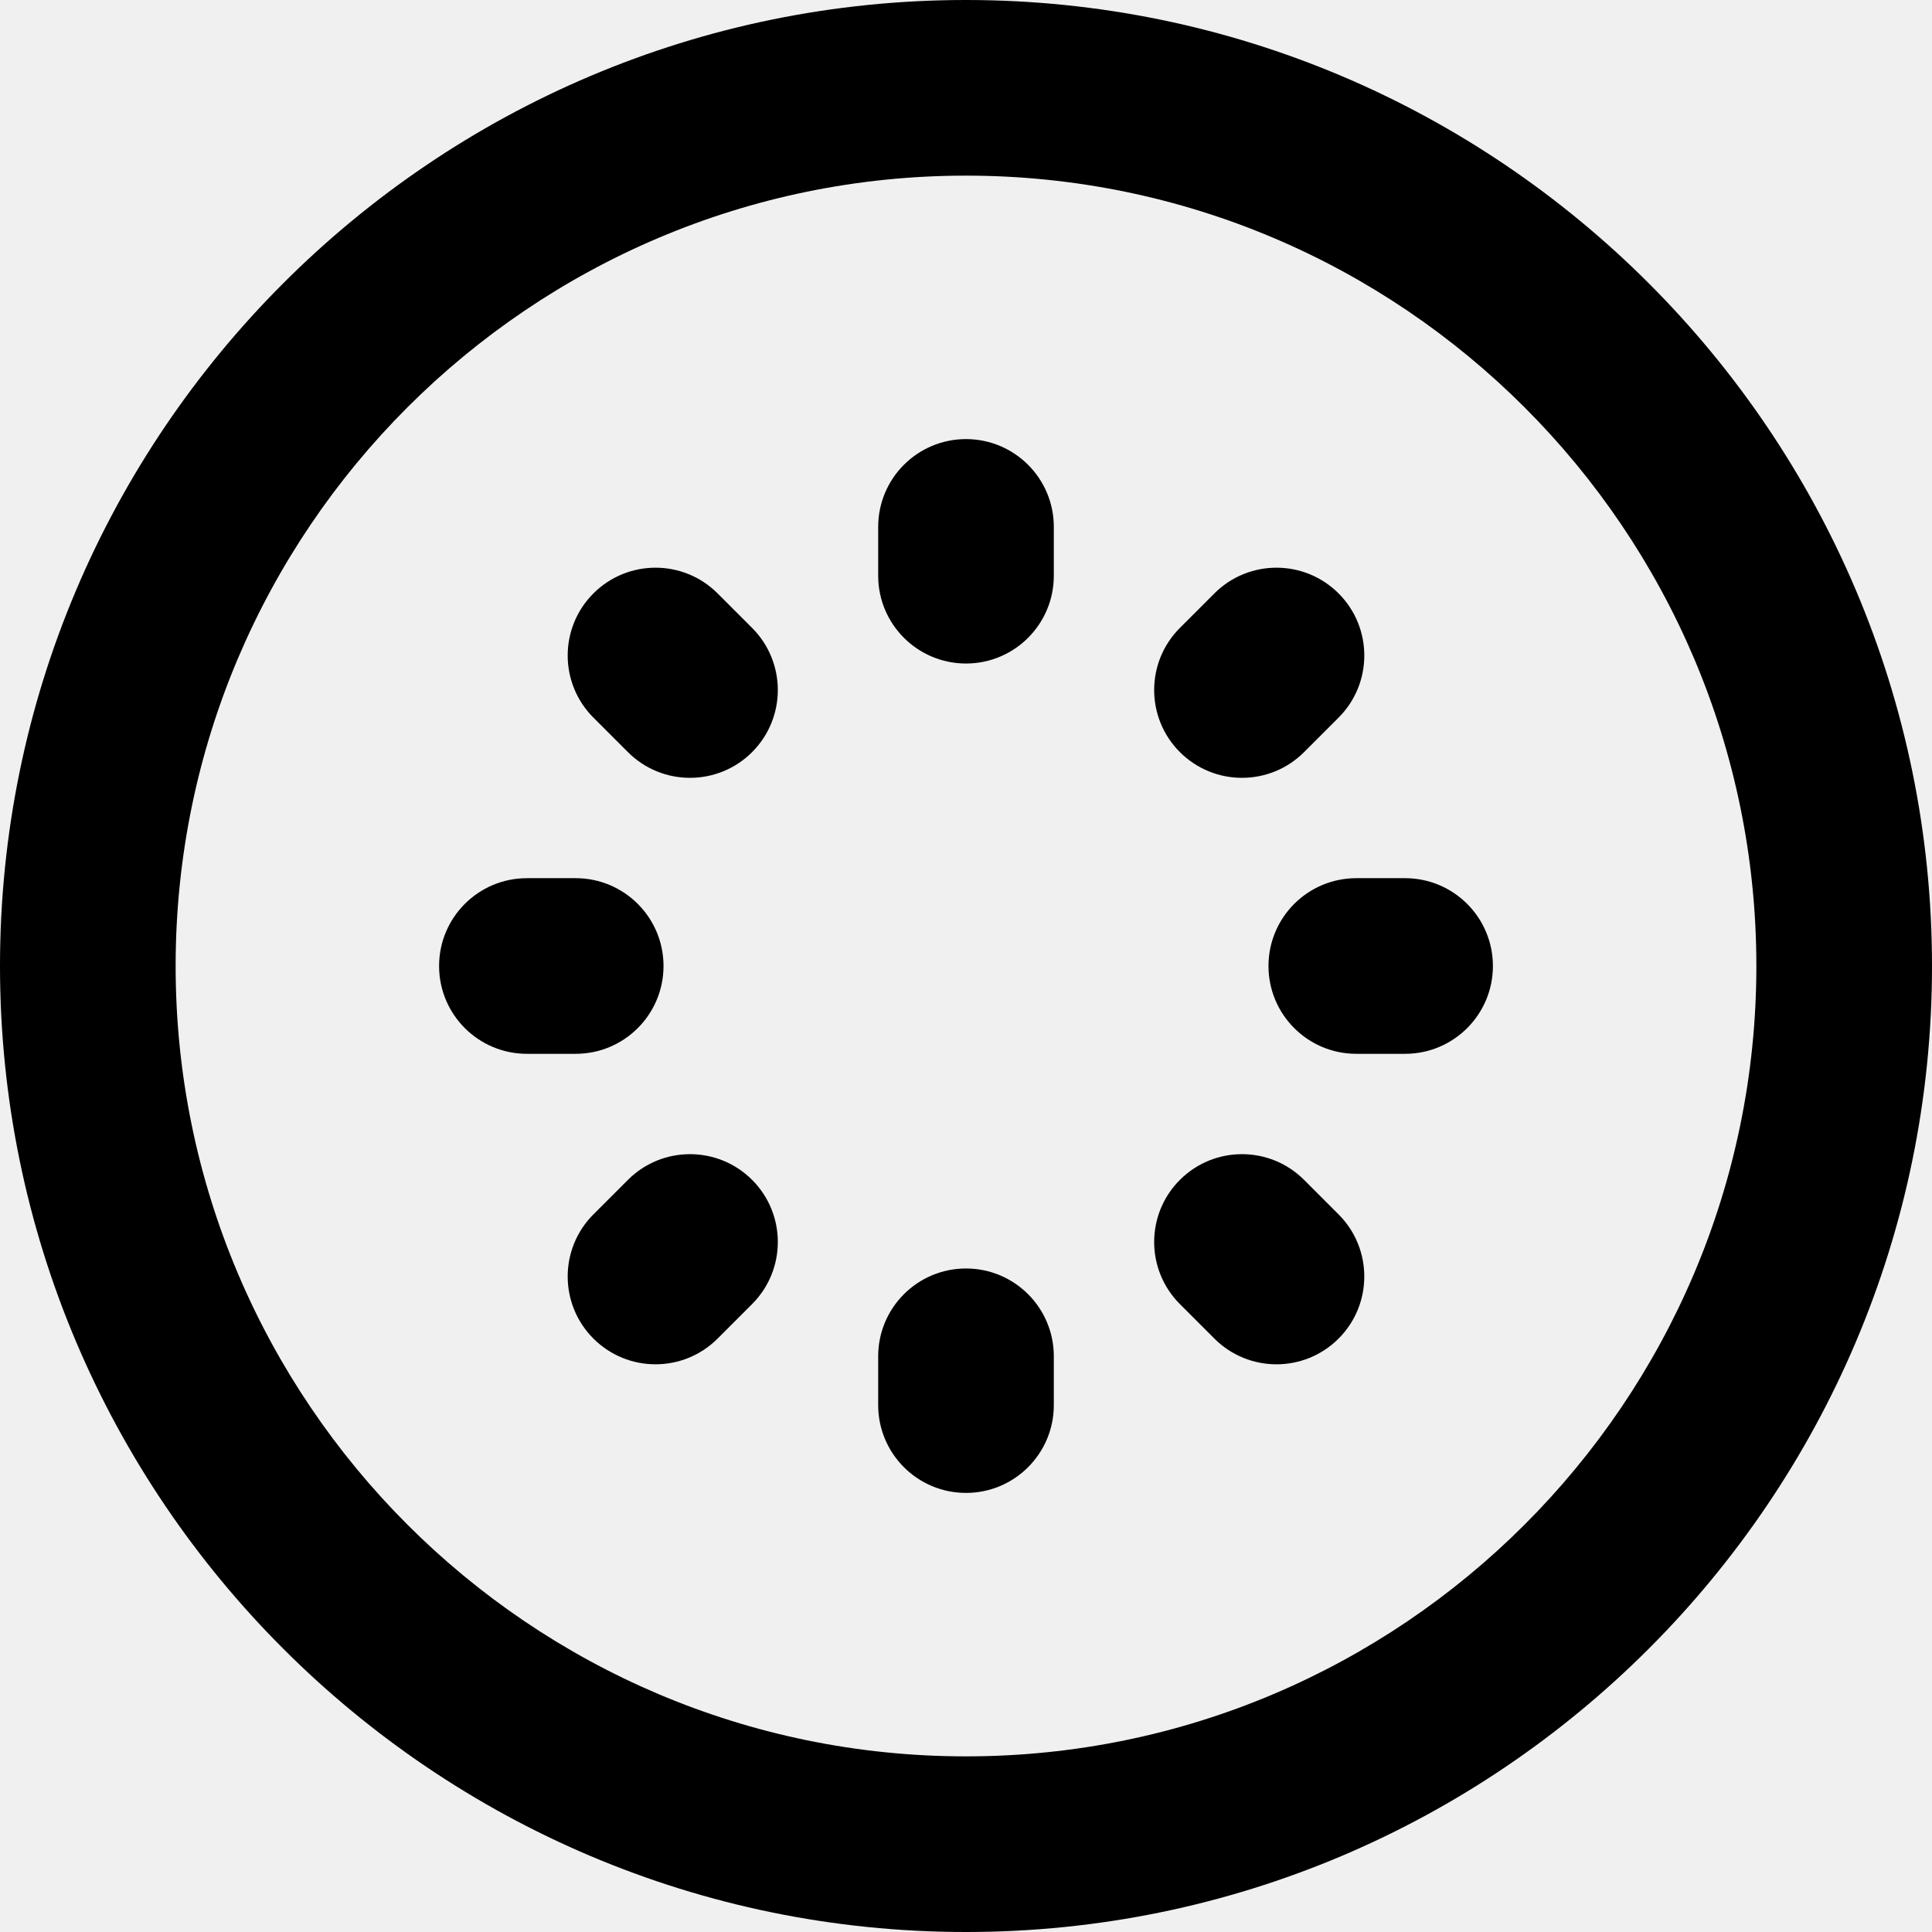
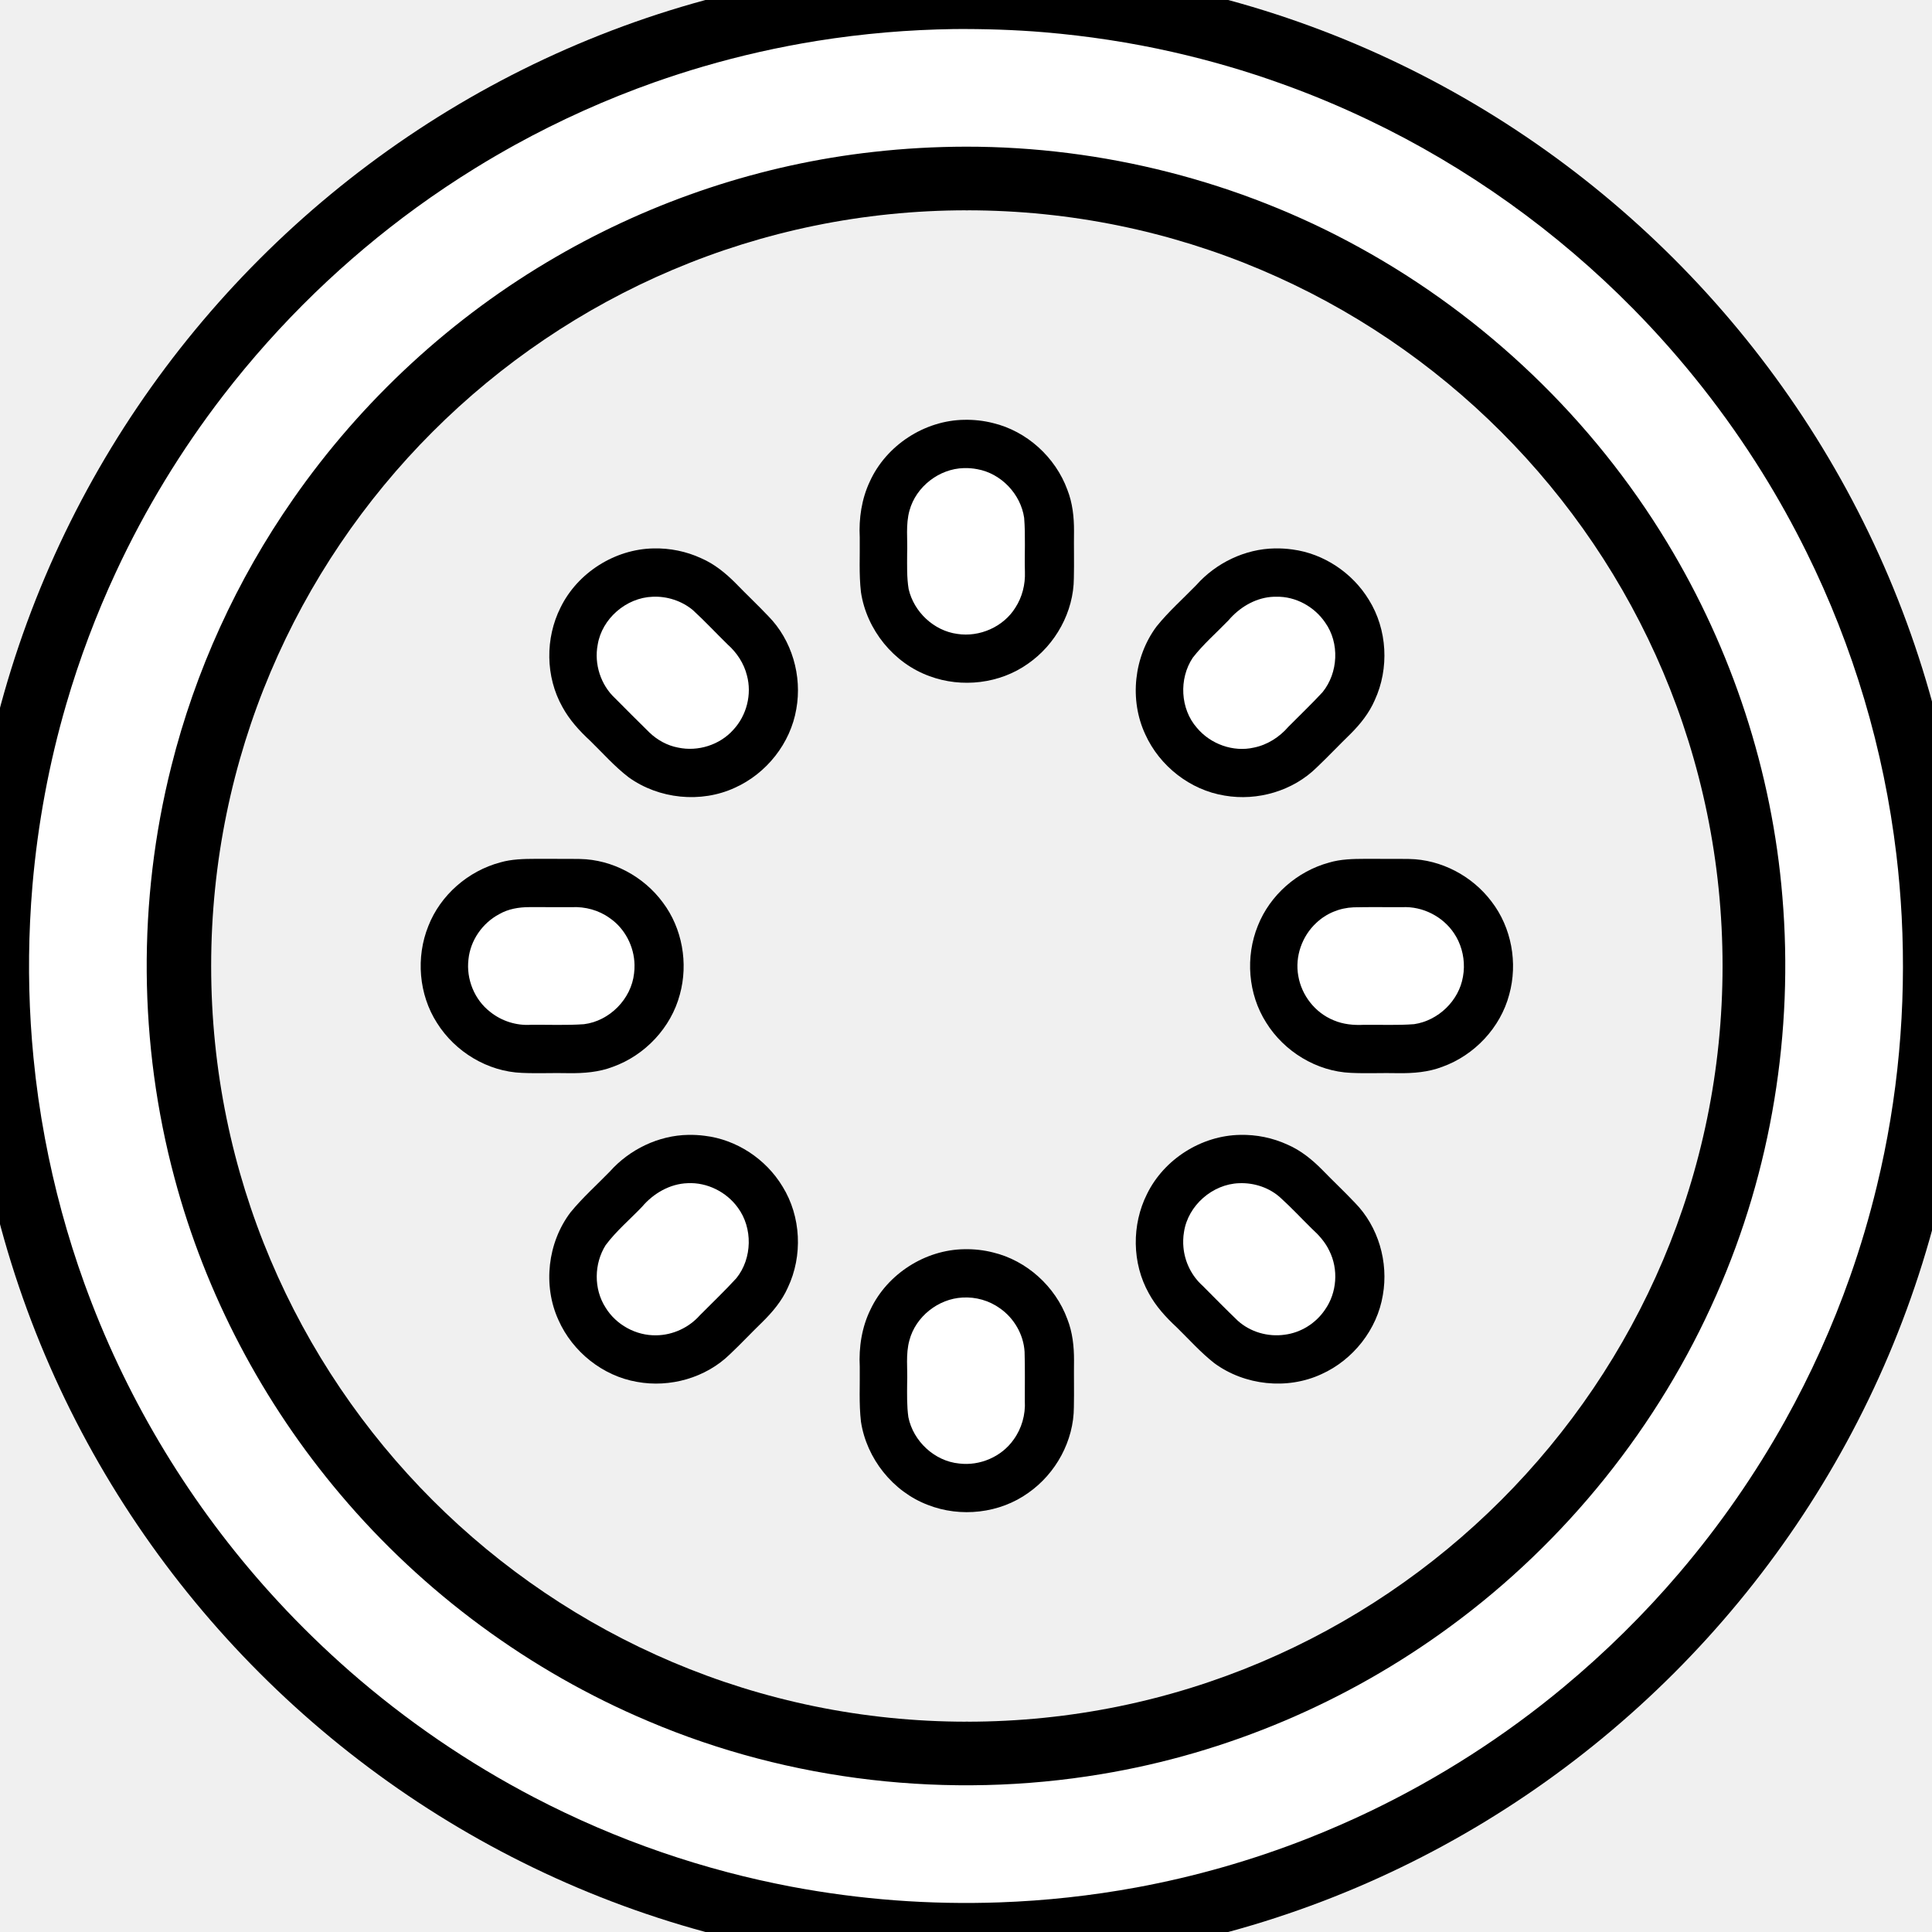
<svg xmlns="http://www.w3.org/2000/svg" height="800px" width="800px" version="1.1" id="Layer_1" viewBox="0 0 512 512" xml:space="preserve">
  <defs id="defs13">
	
	
	
	
	
	
	
	
</defs>
-   <path style="fill:#000000;fill-opacity:1" d="m 175.838,256 c 0,-12.853 -10.42,-23.273 -23.273,-23.273 h -12.929 c -12.853,0 -23.273,10.42 -23.273,23.273 0,12.853 10.42,23.273 23.273,23.273 h 12.929 c 12.853,0 23.273,-10.42 23.273,-23.273 z" id="path3" />
-   <path style="fill:#000000;fill-opacity:1" d="m 166.403,312.683 -9.143,9.143 c -9.087,9.089 -9.086,23.825 0.002,32.912 4.546,4.544 10.501,6.816 16.455,6.816 5.956,0 11.914,-2.273 16.457,-6.817 l 9.143,-9.145 c 9.087,-9.089 9.086,-23.824 -0.002,-32.912 -9.09,-9.087 -23.825,-9.086 -32.912,0.003 z" id="path4" />
-   <path style="fill:#000000;fill-opacity:1" d="m 256,116.364 c -12.853,0 -23.273,10.42 -23.273,23.273 v 12.929 c 0,12.853 10.42,23.273 23.273,23.273 12.853,0 23.273,-10.42 23.273,-23.273 v -12.929 c 0,-12.853 -10.42,-23.273 -23.273,-23.273 z" id="path5" />
-   <path style="fill:#000000;fill-opacity:1" d="m 256,336.162 c -12.853,0 -23.273,10.42 -23.273,23.273 v 12.929 c 0,12.853 10.42,23.273 23.273,23.273 12.853,0 23.273,-10.42 23.273,-23.273 v -12.929 c 0,-12.854 -10.42,-23.273 -23.273,-23.273 z" id="path6" />
-   <path style="fill:#000000;fill-opacity:1" d="m 329.14,206.134 c 5.956,0 11.914,-2.273 16.457,-6.817 l 9.143,-9.143 c 9.087,-9.089 9.087,-23.825 -0.002,-32.912 -9.09,-9.089 -23.825,-9.087 -32.914,0 l -9.143,9.145 c -9.087,9.089 -9.086,23.824 0.002,32.912 4.546,4.542 10.501,6.815 16.457,6.815 z" id="path7" />
-   <path style="fill:#000000;fill-opacity:1" d="m 372.364,232.727 h -12.929 c -12.853,0 -23.273,10.42 -23.273,23.273 0,12.853 10.42,23.273 23.273,23.273 h 12.929 c 12.853,0 23.273,-10.42 23.273,-23.273 -10e-4,-12.853 -10.421,-23.273 -23.273,-23.273 z" id="path8" />
-   <path style="fill:#000000;fill-opacity:1" d="m 190.175,157.262 c -9.089,-9.089 -23.824,-9.089 -32.914,0 -9.087,9.087 -9.089,23.824 -0.002,32.912 l 9.143,9.143 c 4.546,4.546 10.502,6.817 16.457,6.817 5.955,0 11.913,-2.271 16.455,-6.816 9.087,-9.087 9.089,-23.824 0.002,-32.912 z" id="path9" />
-   <path style="fill:#000000;fill-opacity:1" d="m 345.597,312.683 c -9.089,-9.089 -23.824,-9.089 -32.914,-0.002 -9.087,9.087 -9.089,23.823 -0.002,32.912 l 9.143,9.145 c 4.546,4.544 10.502,6.817 16.457,6.817 5.955,0 11.913,-2.273 16.455,-6.816 9.087,-9.087 9.089,-23.824 0.002,-32.912 z" id="path10" />
-   <path style="fill:#000000;fill-opacity:1" d="M46.545,256c0-115.493,93.961-209.455,209.455-209.455V0C114.842,0,0,114.842,0,256  s114.842,256,256,256v-46.545C140.507,465.455,46.545,371.493,46.545,256z" id="path13" />
-   <path style="fill:#000000;fill-opacity:1" d="M 465.455,256 C 465.455,140.507 371.494,46.545 256,46.545 V 0 c 141.158,0 256,114.842 256,256 0,141.158 -114.842,256 -256,256 v -46.545 c 115.493,0 209.455,-93.962 209.455,-209.455 z" id="path14" />
+   <g id="g2" transform="translate(-535.0452,-9.416148)">
+     <path id="path3-7" style="fill:#000000;fill-opacity:1" d="m 676.957,237.018 c -3.132,0.013 -6.304,0.067 -9.336,0.945 -8.506,2.269 -15.856,8.644 -19.065,16.872 -3.331,8.269 -2.539,18.119 2.283,25.649 4.803,7.674 13.425,12.913 22.516,13.257 4.142,0.188 8.289,-0.027 12.434,0.074 3.951,0.048 7.975,-0.25 11.692,-1.688 8.518,-3.06 15.413,-10.387 17.732,-19.163 2.279,-8.252 0.653,-17.532 -4.515,-24.391 -5.073,-6.887 -13.366,-11.361 -21.951,-11.52 -3.928,-0.061 -7.859,-0.003 -11.789,-0.035 z" />
+     <path id="path4-5" style="fill:#000000;fill-opacity:1" d="m 717.459,310.17 c -7.904,0.13 -15.582,3.851 -20.819,9.731 -3.487,3.582 -7.239,6.929 -10.408,10.806 -6.07,8.028 -7.378,19.39 -3.181,28.555 3.728,8.392 11.717,14.796 20.795,16.363 8.751,1.612 18.26,-1.075 24.648,-7.33 2.944,-2.778 5.706,-5.741 8.617,-8.555 2.691,-2.656 5.174,-5.607 6.714,-9.094 4.001,-8.43 3.527,-18.857 -1.409,-26.804 -4.385,-7.271 -12.161,-12.429 -20.617,-13.431 -1.438,-0.192 -2.89,-0.263 -4.34,-0.241 z" />
+     <path id="path5-3" style="fill:#000000;fill-opacity:1" d="m 790.631,120.67 c -10.554,0.128 -20.725,6.747 -25.081,16.367 -2.165,4.6 -2.925,9.758 -2.663,14.809 0.07,4.834 -0.238,9.693 0.322,14.505 1.493,9.943 8.674,18.828 18.151,22.244 8.559,3.199 18.669,2.017 26.133,-3.306 7.307,-5.084 12.096,-13.739 12.137,-22.684 0.099,-4.156 -0.018,-8.314 0.04,-12.471 0.013,-3.696 -0.392,-7.44 -1.754,-10.902 -3.16,-8.651 -10.759,-15.571 -19.743,-17.71 -2.46,-0.622 -5.006,-0.901 -7.542,-0.851 z" />
+     <path id="path6-5" style="fill:#000000;fill-opacity:1" d="m 790.631,340.469 c -10.385,0.124 -20.403,6.534 -24.866,15.914 -2.329,4.709 -3.149,10.047 -2.875,15.263 0.07,4.845 -0.244,9.716 0.321,14.539 1.492,9.774 8.459,18.526 17.718,22.045 8.686,3.413 19.063,2.259 26.66,-3.213 7.287,-5.11 12.032,-13.784 12.044,-22.725 0.093,-4.107 -0.02,-8.215 0.039,-12.322 0.015,-3.722 -0.394,-7.493 -1.769,-10.978 -3.169,-8.636 -10.763,-15.541 -19.737,-17.675 -2.458,-0.622 -5.001,-0.898 -7.535,-0.849 z" />
+     <path id="path7-6" style="fill:#000000;fill-opacity:1" d="m 872.881,154.75 c -7.903,0.13 -15.585,3.848 -20.819,9.733 -3.521,3.621 -7.327,6.989 -10.501,10.93 -6.029,8.068 -7.272,19.448 -3.016,28.593 3.797,8.417 11.902,14.785 21.046,16.252 8.716,1.507 18.138,-1.246 24.447,-7.504 3.033,-2.883 5.903,-5.931 8.906,-8.845 2.616,-2.603 4.956,-5.545 6.43,-8.953 3.876,-8.403 3.346,-18.724 -1.57,-26.594 -4.339,-7.135 -11.936,-12.237 -20.239,-13.329 -1.55,-0.22 -3.118,-0.309 -4.684,-0.284 z" />
+     <path id="path8-2" style="fill:#000000;fill-opacity:1" d="m 896.77,237.018 c -3.199,0.012 -6.441,0.072 -9.53,1 -8.395,2.289 -15.629,8.594 -18.843,16.707 -3.362,8.262 -2.614,18.123 2.189,25.674 4.773,7.693 13.379,12.96 22.468,13.339 4.175,0.197 8.356,-0.023 12.534,0.079 3.962,0.051 7.997,-0.257 11.725,-1.699 8.492,-3.067 15.372,-10.369 17.69,-19.124 2.324,-8.361 0.622,-17.78 -4.698,-24.671 -5.099,-6.769 -13.332,-11.132 -21.836,-11.271 -3.898,-0.059 -7.799,5.3e-4 -11.698,-0.032 z" />
+     <path id="path9-9" style="fill:#000000;fill-opacity:1" d="m 708.258,154.752 c -10.249,0.173 -20.138,6.423 -24.649,15.636 -4.117,8.176 -4.021,18.375 0.479,26.379 1.865,3.437 4.53,6.35 7.384,8.99 3.325,3.252 6.426,6.769 10.122,9.614 8.034,5.813 19.201,6.966 28.217,2.798 8.372,-3.765 14.734,-11.779 16.266,-20.858 1.579,-8.755 -1.148,-18.251 -7.423,-24.613 -2.833,-2.985 -5.834,-5.806 -8.696,-8.764 -2.649,-2.666 -5.625,-5.082 -9.1,-6.583 -3.926,-1.814 -8.277,-2.7 -12.6,-2.598 z" />
+     <path id="path10-1" style="fill:#000000;fill-opacity:1" d="m 863.684,310.172 c -10.253,0.169 -20.142,6.425 -24.655,15.64 -4.113,8.171 -4.019,18.361 0.473,26.362 1.864,3.439 4.533,6.351 7.383,8.997 3.278,3.207 6.346,6.661 9.963,9.499 8.043,5.909 19.299,7.121 28.373,2.921 8.414,-3.775 14.802,-11.846 16.295,-20.976 1.538,-8.709 -1.181,-18.137 -7.413,-24.469 -2.836,-2.998 -5.852,-5.821 -8.722,-8.787 -2.649,-2.672 -5.63,-5.088 -9.108,-6.592 -3.927,-1.808 -8.268,-2.698 -12.589,-2.594 z" />
+     <path id="path13-2" style="fill:#000000;fill-opacity:1" d="M 256,-9.188 C 109.859,-9.188 -9.188,109.859 -9.188,256 -9.188,402.141 109.859,521.188 256,521.188 A 9.188,9.188 0 0 0 265.188,512 V 465.455 A 9.188,9.188 0 0 0 256,456.268 C 145.49,456.268 55.732,366.51 55.732,256 55.732,145.49 145.489,55.732 256,55.732 a 9.188,9.188 0 0 0 9.188,-9.188 V 0 A 9.188,9.188 0 0 0 256,-9.188 Z" transform="translate(535.2726,9.416148)" />
+     <path id="path14-7" style="fill:#000000;fill-opacity:1" d="M 256,-9.188 A 9.189,9.189 0 0 0 246.812,0 v 46.545 a 9.189,9.189 0 0 0 9.188,9.188 c 110.51,0 200.268,89.758 200.268,200.268 0,110.509 -89.758,200.268 -200.268,200.268 a 9.189,9.189 0 0 0 -9.188,9.188 V 512 A 9.189,9.189 0 0 0 256,521.188 C 402.142,521.188 521.188,402.142 521.188,256 521.188,109.858 402.142,-9.188 256,-9.188 Z" transform="translate(535.2726,9.416148)" />
+   </g>
+   <path id="path3" style="fill:#ffffff;fill-opacity:1" d="m 140.279,240.398 c -2.763,0.006 -5.585,0.465 -8.001,1.873 -4.435,2.353 -7.625,6.941 -8.128,11.955 -0.632,5.218 1.566,10.707 5.747,13.927 3.011,2.435 6.934,3.681 10.799,3.43 4.683,-0.045 9.376,0.168 14.051,-0.158 6.778,-0.829 12.563,-6.677 13.288,-13.475 0.088,-0.708 0.136,-1.445 0.118,-2.251 -0.083,-4.857 -2.54,-9.634 -6.564,-12.393 -2.896,-2.104 -6.521,-3.075 -10.082,-2.898 -3.743,-0.012 -7.485,0.01 -11.228,-0.011 z" />
+   <path id="path4" style="fill:#ffffff;fill-opacity:1" d="m 182.25,313.557 c -4.714,0.146 -9.091,2.703 -12.097,6.246 -3.226,3.379 -6.849,6.415 -9.651,10.175 -3.088,4.919 -3.19,11.59 -0.043,16.508 2.793,4.602 8.107,7.51 13.487,7.383 4.368,-0.054 8.633,-2.039 11.525,-5.306 3.248,-3.288 6.598,-6.444 9.69,-9.846 4.217,-5.244 4.371,-13.29 0.361,-18.696 -3.002,-4.15 -8.135,-6.727 -13.273,-6.466 z" />
+   <path id="path5" style="fill:#ffffff;fill-opacity:1" d="m 255.416,124.053 c -6.529,0.161 -12.66,4.916 -14.387,11.226 -1.051,3.742 -0.473,7.662 -0.627,11.489 -6.6e-4,3.106 -0.113,6.245 0.395,9.32 1.381,6.075 6.691,11.073 12.894,11.905 5.893,0.915 12.22,-1.856 15.383,-6.945 1.824,-2.801 2.663,-6.167 2.539,-9.496 -0.135,-4.773 0.186,-9.56 -0.203,-14.324 -0.923,-6.336 -6.142,-11.793 -12.464,-12.898 -1.161,-0.223 -2.347,-0.315 -3.529,-0.277 z" />
+   <path id="path6" style="fill:#ffffff;fill-opacity:1" d="m 255.09,343.863 c -6.445,0.317 -12.434,5.057 -14.085,11.319 -1.03,3.696 -0.448,7.554 -0.6,11.331 -0.026,3.01 -0.088,6.137 0.323,9.044 1.282,6.377 6.931,11.657 13.442,12.287 5.476,0.683 11.24,-1.771 14.426,-6.302 2.162,-2.952 3.202,-6.657 2.991,-10.303 -0.02,-4.329 0.079,-8.662 -0.062,-12.988 -0.266,-4.602 -2.8,-8.947 -6.574,-11.564 -2.852,-2.038 -6.363,-3.029 -9.861,-2.823 z" />
+   <path id="path7" style="fill:#ffffff;fill-opacity:1" d="m 336.76,158.197 c -4.382,0.422 -8.369,2.873 -11.187,6.186 -3.169,3.29 -6.664,6.296 -9.474,9.915 -3.711,5.556 -3.336,13.564 1.113,18.608 3.593,4.289 9.6,6.472 15.089,5.211 3.577,-0.716 6.783,-2.786 9.15,-5.53 3.024,-3.064 6.136,-6.004 9.035,-9.152 4.173,-5.131 4.563,-13.035 0.7,-18.452 -2.852,-4.2 -7.811,-6.953 -12.923,-6.84 -0.503,-0.016 -1.002,0.018 -1.503,0.055 z" />
+   <path id="path8" style="fill:#ffffff;fill-opacity:1" d="m 371.604,240.41 c -4.298,0.028 -8.598,-0.069 -12.894,0.041 -3.687,0.15 -7.217,1.595 -9.891,4.136 -3.777,3.501 -5.681,8.925 -4.762,14.012 0.858,5.179 4.486,9.808 9.365,11.782 2.517,1.078 5.292,1.351 8.003,1.206 4.441,-0.045 8.895,0.165 13.326,-0.17 6.382,-0.932 11.894,-6.209 12.951,-12.597 0.302,-1.596 0.314,-3.346 0.113,-4.838 -0.205,-1.594 -0.657,-3.156 -1.332,-4.614 -0.255,-0.553 -0.691,-1.367 -1.104,-1.973 -2.978,-4.514 -8.37,-7.259 -13.775,-6.984 z" />
+   <path id="path9" style="fill:#ffffff;fill-opacity:1" d="m 172.941,158.145 c -6.985,0.246 -13.427,5.791 -14.547,12.72 -0.983,5.116 0.803,10.657 4.629,14.199 3.021,3.038 6.041,6.079 9.102,9.076 2.097,1.997 4.719,3.446 7.577,3.979 5.267,1.126 11.063,-0.698 14.65,-4.737 3.522,-3.785 4.948,-9.384 3.595,-14.383 -0.792,-3.199 -2.681,-6.046 -5.131,-8.222 -3.087,-3.021 -6.031,-6.195 -9.219,-9.11 -2.967,-2.464 -6.875,-3.699 -10.656,-3.523 z" />
+   <path id="path10" style="fill:#ffffff;fill-opacity:1" d="m 328.379,313.562 c -7.058,0.234 -13.541,5.897 -14.602,12.901 -0.247,1.315 -0.266,2.975 -0.156,4.058 0.337,3.884 2.167,7.607 5.076,10.21 3.088,3.1 6.152,6.227 9.309,9.257 3.326,3.013 8.01,4.358 12.438,3.725 4.303,-0.537 8.27,-3.029 10.687,-6.619 3.184,-4.508 3.623,-10.743 1.133,-15.663 -1.087,-2.3 -2.821,-4.201 -4.688,-5.894 -2.706,-2.666 -5.311,-5.471 -8.082,-7.978 -2.934,-2.781 -7.101,-4.168 -11.114,-3.996 z" />
+   <path id="path13" style="fill:#ffffff;fill-opacity:1" d="m 252.844,7.697 c -6.01,0.09 -12.109,0.39 -18.039,0.893 -6.174,0.536 -12.217,1.271 -18.319,2.247 -10.135,1.636 -20.292,3.911 -30.201,6.82 -4.267,1.239 -8.649,2.676 -12.83,4.137 -12.738,4.511 -25.102,10.068 -36.939,16.586 -3.516,1.957 -7.147,4.05 -10.62,6.208 -5.262,3.24 -10.517,6.771 -15.531,10.408 -9.469,6.881 -18.443,14.439 -26.861,22.572 -8.716,8.438 -16.919,17.596 -24.354,27.248 -11.091,14.39 -20.717,30.189 -28.405,46.749 -5.267,11.312 -9.692,23.065 -13.173,35.001 -4.574,15.661 -7.551,31.732 -8.966,48.027 -0.265,3.14 -0.491,6.435 -0.634,9.596 -0.567,12.07 -0.269,24.188 0.906,36.145 0.695,7.152 1.706,14.277 3.024,21.298 2.449,13.104 5.949,26.013 10.478,38.551 0.638,1.697 1.274,3.483 1.947,5.189 11.279,29.166 28.158,56.143 49.409,79.081 5.992,6.498 12.453,12.746 19.021,18.505 14.882,13.015 31.315,24.254 48.844,33.396 10.818,5.636 22.16,10.532 33.741,14.511 5.759,1.982 11.417,3.698 17.329,5.262 5.654,1.498 11.371,2.779 17.094,3.868 18.186,3.427 36.626,4.81 55.12,4.154 12.165,-0.428 24.367,-1.758 36.332,-3.965 15.422,-2.848 30.57,-7.174 45.17,-12.904 5.611,-2.213 11.3,-4.677 16.744,-7.295 18.377,-8.83 35.601,-19.876 51.252,-32.894 11.014,-9.161 21.367,-19.347 30.691,-30.306 5.32,-6.248 10.43,-12.881 15.156,-19.705 4.566,-6.579 8.89,-13.51 12.804,-20.528 6.817,-12.235 12.603,-25.035 17.262,-38.27 2.765,-7.842 5.122,-15.82 7.084,-23.944 5.659,-23.316 7.834,-47.47 6.583,-71.462 -0.287,-5.458 -0.757,-10.986 -1.405,-16.418 -1.658,-13.907 -4.494,-27.693 -8.505,-41.152 -3.975,-13.368 -9.118,-26.489 -15.343,-39.046 -3.579,-7.223 -7.401,-14.109 -11.662,-20.966 -9.749,-15.681 -21.256,-30.263 -34.203,-43.427 -20.221,-20.528 -44.102,-37.646 -70.167,-50.066 -7.506,-3.585 -15.145,-6.78 -22.998,-9.591 -9.451,-3.408 -19.093,-6.202 -28.897,-8.425 C 299.613,11.249 288.199,9.516 276.75,8.549 268.896,7.889 260.832,7.638 252.844,7.697 Z m 3.154,31.172 c 36.249,-0.029 72.487,9.188 104.236,26.703 33.391,18.348 61.855,45.58 81.573,78.189 17.202,28.387 27.83,60.762 30.542,93.856 3.029,35.869 -2.888,72.518 -17.46,105.459 -15.304,34.852 -39.939,65.546 -70.652,88.032 -27.175,19.964 -59.051,33.536 -92.331,39.048 -40.306,6.74 -82.537,1.965 -120.166,-14.053 -31.381,-13.247 -59.543,-34.008 -81.514,-60.034 C 69.651,371.773 54.443,342.925 46.24,312.15 36.722,276.661 36.423,238.749 45.394,203.118 51.732,177.799 62.747,153.673 77.678,132.269 95.866,106.117 119.824,83.987 147.407,68.038 c 25.707,-14.908 54.505,-24.494 84.049,-27.778 8.146,-0.921 16.344,-1.377 24.543,-1.391 z" />
</svg>
